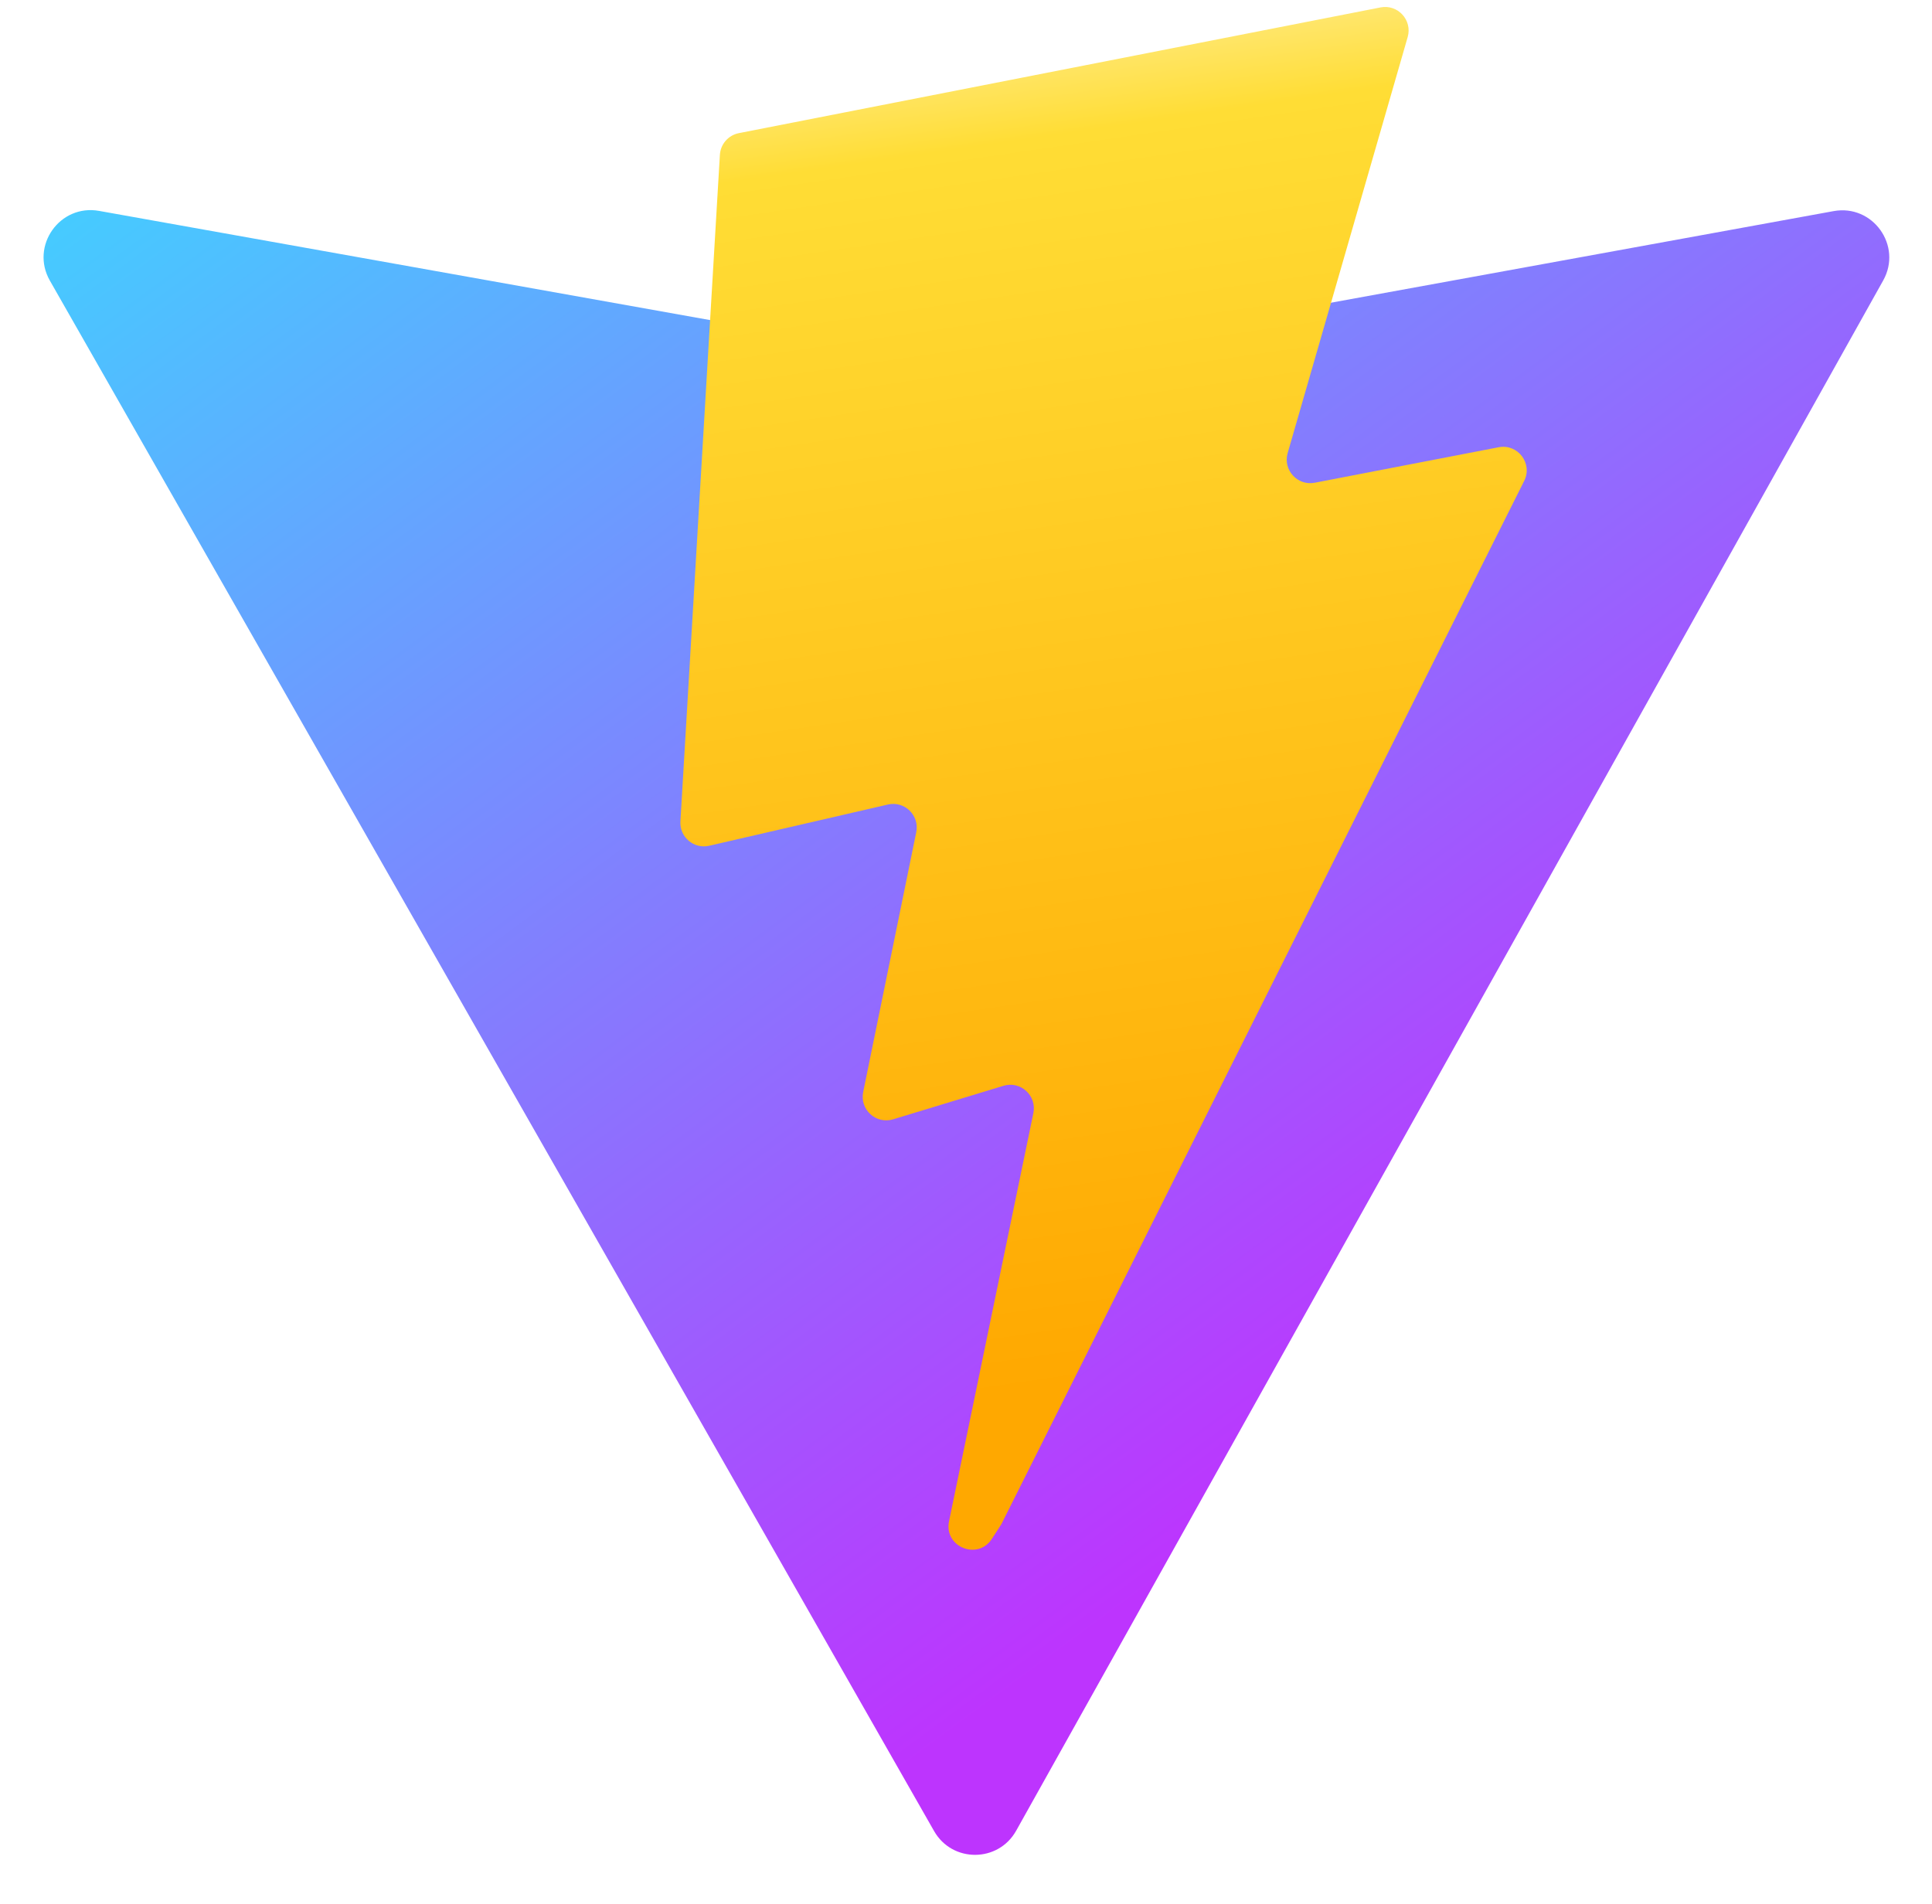
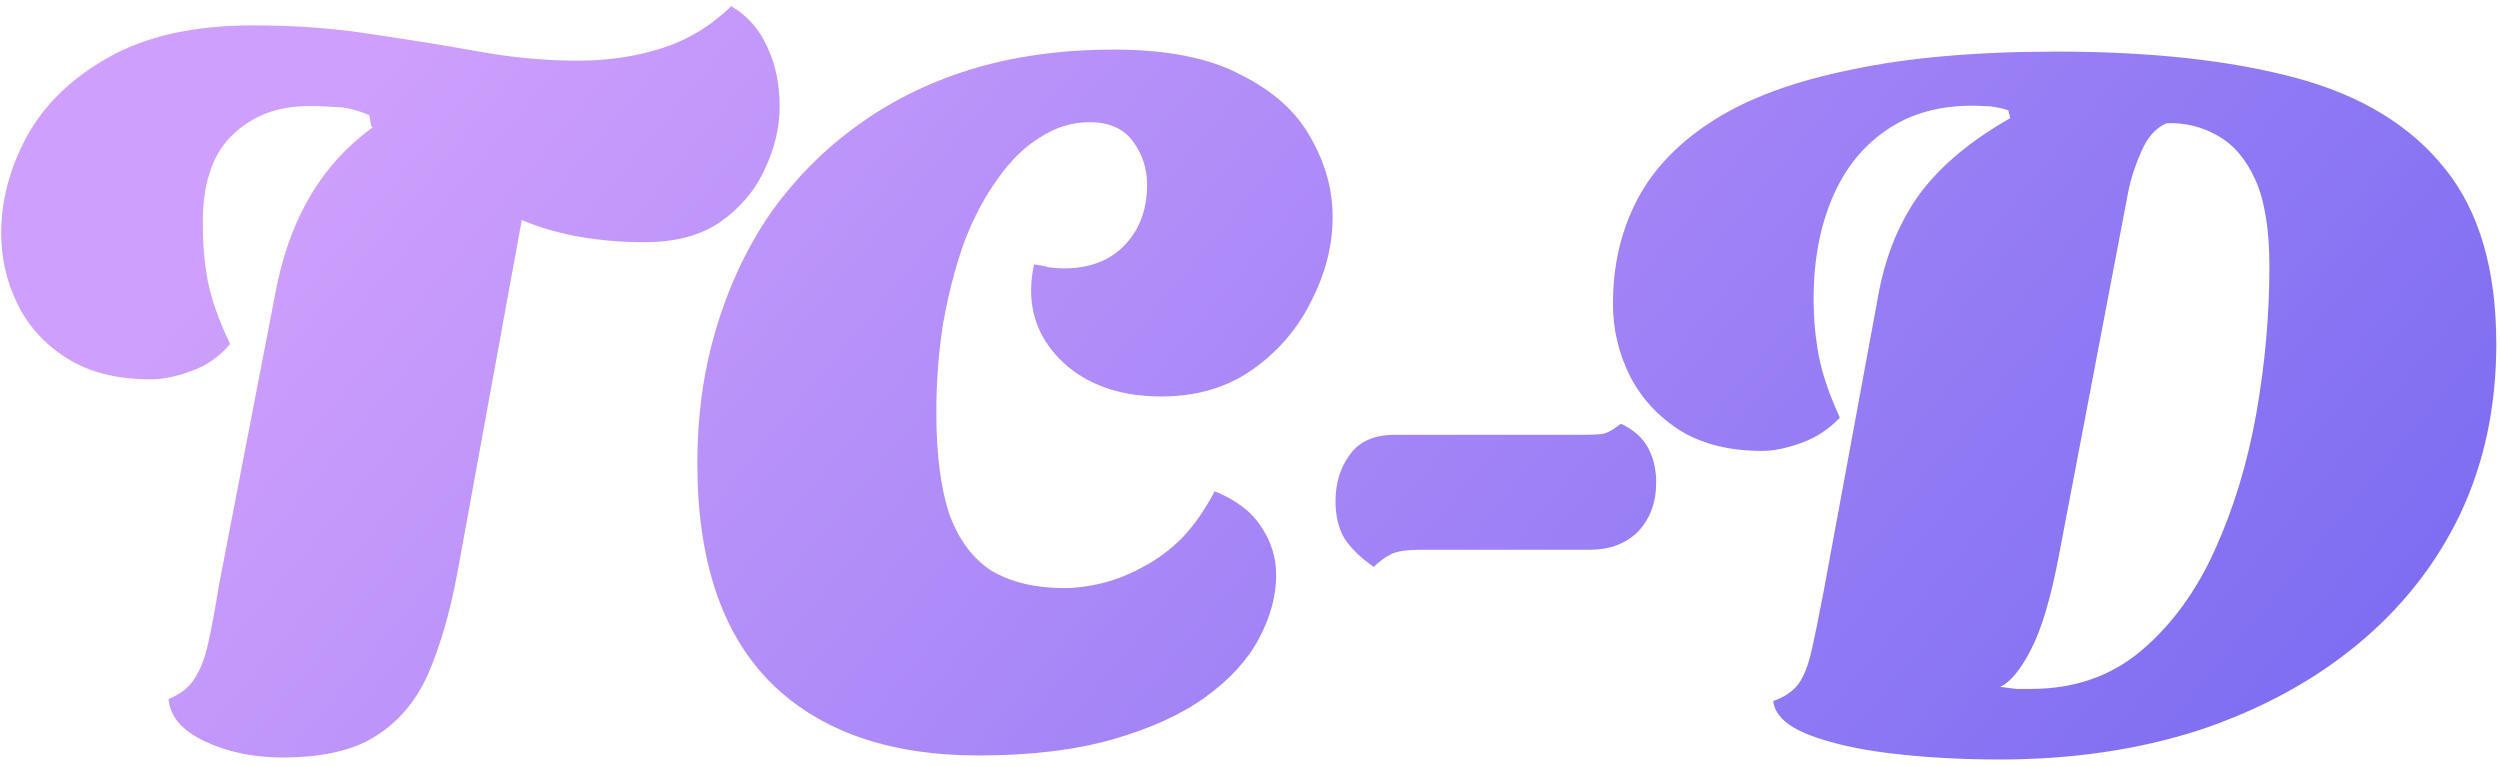
- <svg xmlns="http://www.w3.org/2000/svg" width="410" height="404" viewBox="0 0 410 404" fill="none">
-   <path d="M399.641 59.525L215.643 388.545C211.844 395.338 202.084 395.378 198.228 388.618L10.582 59.556C6.381 52.19 12.68 43.267 21.028 44.759L205.223 77.682C206.398 77.892 207.601 77.89 208.776 77.676L389.119 44.806C397.439 43.289 403.768 52.143 399.641 59.525Z" fill="url(#paint0_linear)" />
-   <path d="M292.965 1.574L156.801 28.255C154.563 28.694 152.906 30.59 152.771 32.866L144.395 174.33C144.198 177.662 147.258 180.248 150.51 179.498L188.42 170.749C191.967 169.931 195.172 173.055 194.443 176.622L183.18 231.775C182.422 235.487 185.907 238.661 189.532 237.56L212.947 230.446C216.577 229.344 220.065 232.527 219.297 236.242L201.398 322.875C200.278 328.294 207.486 331.249 210.492 326.603L212.5 323.5L323.454 102.072C325.312 98.365 322.108 94.137 318.036 94.923L279.014 102.454C275.347 103.161 272.227 99.746 273.262 96.158L298.731 7.867C299.767 4.273 296.636 0.855 292.965 1.574Z" fill="url(#paint1_linear)" />
+ <svg xmlns="http://www.w3.org/2000/svg" width="238" height="73" viewBox="0 0 238 73" fill="none">
+   <path d="M14.32 36.112C11.12 36.112 8.464 35.44 6.352 34.096C4.24 32.752 2.672 31.024 1.648 28.912C0.624 26.8 0.112 24.56 0.112 22.192C0.112 19.12 0.912 16.08 2.512 13.072C4.176 10 6.768 7.472 10.288 5.488C13.872 3.44 18.48 2.416 24.112 2.416C28.208 2.416 32.016 2.704 35.536 3.28C39.056 3.792 42.416 4.336 45.616 4.912C48.816 5.488 51.952 5.776 55.024 5.776C57.84 5.776 60.464 5.392 62.896 4.624C65.392 3.856 67.632 2.512 69.616 0.592C71.152 1.488 72.304 2.8 73.072 4.528C73.84 6.192 74.224 8.048 74.224 10.096C74.224 12.144 73.744 14.16 72.784 16.144C71.888 18.128 70.48 19.792 68.56 21.136C66.704 22.416 64.304 23.056 61.36 23.056C57.136 23.056 53.392 22.416 50.128 21.136C46.864 19.856 44.016 18.352 41.584 16.624C39.152 14.896 37.072 13.36 35.344 12.016L35.152 10.96C33.936 10.448 32.88 10.192 31.984 10.192C31.152 10.128 30.288 10.096 29.392 10.096C26.384 10.096 23.92 11.056 22 12.976C20.144 14.832 19.248 17.68 19.312 21.52C19.312 23.376 19.472 25.136 19.792 26.8C20.112 28.464 20.816 30.448 21.904 32.752C20.88 33.968 19.632 34.832 18.16 35.344C16.752 35.856 15.472 36.112 14.32 36.112ZM26.896 72.112C24.144 72.112 21.68 71.6 19.504 70.576C17.328 69.552 16.176 68.208 16.048 66.544C17.136 66.096 17.936 65.488 18.448 64.72C19.024 63.888 19.472 62.768 19.792 61.36C20.112 59.952 20.464 58.064 20.848 55.696L26.224 27.856C27.44 21.392 30.16 16.432 34.384 12.976C38.608 9.456 44.592 7.248 52.336 6.352L43.504 54.736C42.8 58.448 41.872 61.616 40.72 64.24C39.568 66.8 37.904 68.752 35.728 70.096C33.616 71.44 30.672 72.112 26.896 72.112ZM93.171 71.92C84.594 71.92 77.971 69.584 73.299 64.912C68.691 60.24 66.386 53.296 66.386 44.08C66.386 39.6 66.963 35.408 68.115 31.504C69.266 27.536 70.93 23.92 73.106 20.656C75.347 17.392 78.067 14.576 81.266 12.208C84.531 9.776 88.21 7.92 92.306 6.64C96.466 5.36 101.043 4.72 106.035 4.72C111.091 4.72 115.123 5.52 118.131 7.12C121.203 8.656 123.411 10.64 124.755 13.072C126.163 15.504 126.867 18.032 126.867 20.656C126.867 23.344 126.195 26 124.851 28.624C123.571 31.248 121.715 33.424 119.283 35.152C116.851 36.88 113.939 37.744 110.547 37.744C106.899 37.744 103.923 36.784 101.619 34.864C99.314 32.88 98.162 30.48 98.162 27.664C98.162 26.832 98.258 26 98.451 25.168C98.963 25.232 99.442 25.328 99.891 25.456C100.403 25.52 100.883 25.552 101.331 25.552C102.803 25.552 104.115 25.264 105.267 24.688C106.483 24.048 107.443 23.12 108.147 21.904C108.851 20.688 109.203 19.248 109.203 17.584C109.203 16.048 108.755 14.672 107.859 13.456C106.963 12.24 105.587 11.632 103.731 11.632C102.067 11.632 100.499 12.112 99.026 13.072C97.555 13.968 96.21 15.28 94.995 17.008C93.778 18.672 92.722 20.656 91.826 22.96C90.995 25.264 90.323 27.824 89.811 30.64C89.362 33.392 89.138 36.272 89.138 39.28C89.138 43.248 89.555 46.48 90.386 48.976C91.282 51.408 92.626 53.2 94.418 54.352C96.275 55.44 98.579 55.984 101.331 55.984C102.483 55.984 103.699 55.824 104.979 55.504C106.259 55.184 107.539 54.672 108.819 53.968C110.163 53.264 111.411 52.336 112.562 51.184C113.715 49.968 114.739 48.496 115.635 46.768C117.683 47.6 119.155 48.72 120.051 50.128C121.011 51.536 121.491 53.072 121.491 54.736C121.491 56.72 120.947 58.736 119.859 60.784C118.771 62.832 117.075 64.688 114.771 66.352C112.467 68.016 109.523 69.36 105.939 70.384C102.355 71.408 98.099 71.92 93.171 71.92ZM130.789 53.968C129.573 53.136 128.645 52.24 128.005 51.28C127.429 50.32 127.141 49.136 127.141 47.728C127.141 46 127.589 44.528 128.485 43.312C129.381 42.032 130.821 41.392 132.805 41.392H150.469C151.557 41.392 152.293 41.36 152.677 41.296C153.125 41.168 153.669 40.848 154.309 40.336C155.525 40.912 156.389 41.68 156.901 42.64C157.413 43.6 157.669 44.688 157.669 45.904C157.669 47.824 157.093 49.392 155.941 50.608C154.789 51.76 153.253 52.336 151.333 52.336H135.397C133.861 52.336 132.837 52.496 132.325 52.816C131.813 53.072 131.301 53.456 130.789 53.968ZM190.32 72.304C186.736 72.304 183.312 72.112 180.048 71.728C176.848 71.344 174.192 70.736 172.08 69.904C170.032 69.072 168.944 68.016 168.816 66.736C169.904 66.352 170.704 65.808 171.216 65.104C171.728 64.4 172.144 63.344 172.464 61.936C172.784 60.528 173.168 58.64 173.616 56.272L178.896 27.664C179.6 24.08 180.912 20.976 182.832 18.352C184.816 15.728 187.664 13.36 191.376 11.248L191.184 10.48C190.736 10.352 190.32 10.256 189.936 10.192C189.616 10.128 189.264 10.096 188.88 10.096C185.296 9.904 182.288 10.608 179.856 12.208C177.488 13.744 175.696 15.92 174.48 18.736C173.264 21.552 172.656 24.784 172.656 28.432C172.656 30.288 172.816 32.08 173.136 33.808C173.456 35.536 174.128 37.52 175.152 39.76C174.128 40.848 172.912 41.648 171.504 42.16C170.096 42.672 168.848 42.928 167.76 42.928C164.688 42.928 162.096 42.288 159.984 41.008C157.872 39.664 156.272 37.936 155.184 35.824C154.096 33.648 153.552 31.344 153.552 28.912C153.552 25.264 154.32 21.968 155.855 19.024C157.392 16.08 159.824 13.552 163.152 11.44C166.48 9.328 170.832 7.728 176.208 6.64C181.584 5.488 188.112 4.912 195.792 4.912C204.752 4.912 212.336 5.744 218.544 7.408C224.752 9.072 229.488 11.952 232.752 16.048C236.016 20.08 237.648 25.648 237.648 32.752C237.648 38.704 236.496 44.112 234.192 48.976C231.888 53.776 228.592 57.936 224.304 61.456C220.08 64.912 215.088 67.6 209.328 69.52C203.568 71.376 197.232 72.304 190.32 72.304ZM193.392 65.584C197.488 65.584 200.976 64.368 203.856 61.936C206.736 59.504 209.072 56.304 210.864 52.336C212.656 48.368 213.968 44.048 214.8 39.376C215.632 34.64 216.048 29.968 216.048 25.36C216.048 21.84 215.6 19.088 214.704 17.104C213.808 15.12 212.592 13.712 211.056 12.88C209.584 12.048 207.984 11.664 206.256 11.728C205.232 12.176 204.432 13.072 203.856 14.416C203.28 15.696 202.864 16.976 202.608 18.256L195.984 53.008C195.216 57.04 194.32 60.016 193.296 61.936C192.336 63.792 191.376 64.944 190.416 65.392C190.864 65.456 191.376 65.52 191.952 65.584C192.528 65.584 193.008 65.584 193.392 65.584Z" fill="url(#paint0_linear_1_40)" />
  <defs>
-     <linearGradient id="paint0_linear" x1="6" y1="33" x2="235" y2="344" gradientUnits="userSpaceOnUse">
-       <stop stop-color="#41D1FF" />
-       <stop offset="1" stop-color="#BD34FE" />
-     </linearGradient>
-     <linearGradient id="paint1_linear" x1="194.651" y1="8.818" x2="236.076" y2="292.989" gradientUnits="userSpaceOnUse">
-       <stop stop-color="#FFEA83" />
-       <stop offset="0.083" stop-color="#FFDD35" />
-       <stop offset="1" stop-color="#FFA800" />
+     <linearGradient id="paint0_linear_1_40" x1="60.5" y1="-22.5" x2="218.5" y2="109" gradientUnits="userSpaceOnUse">
+       <stop stop-color="#CE9FFC" />
+       <stop offset="1" stop-color="#7367F0" />
    </linearGradient>
  </defs>
</svg>
